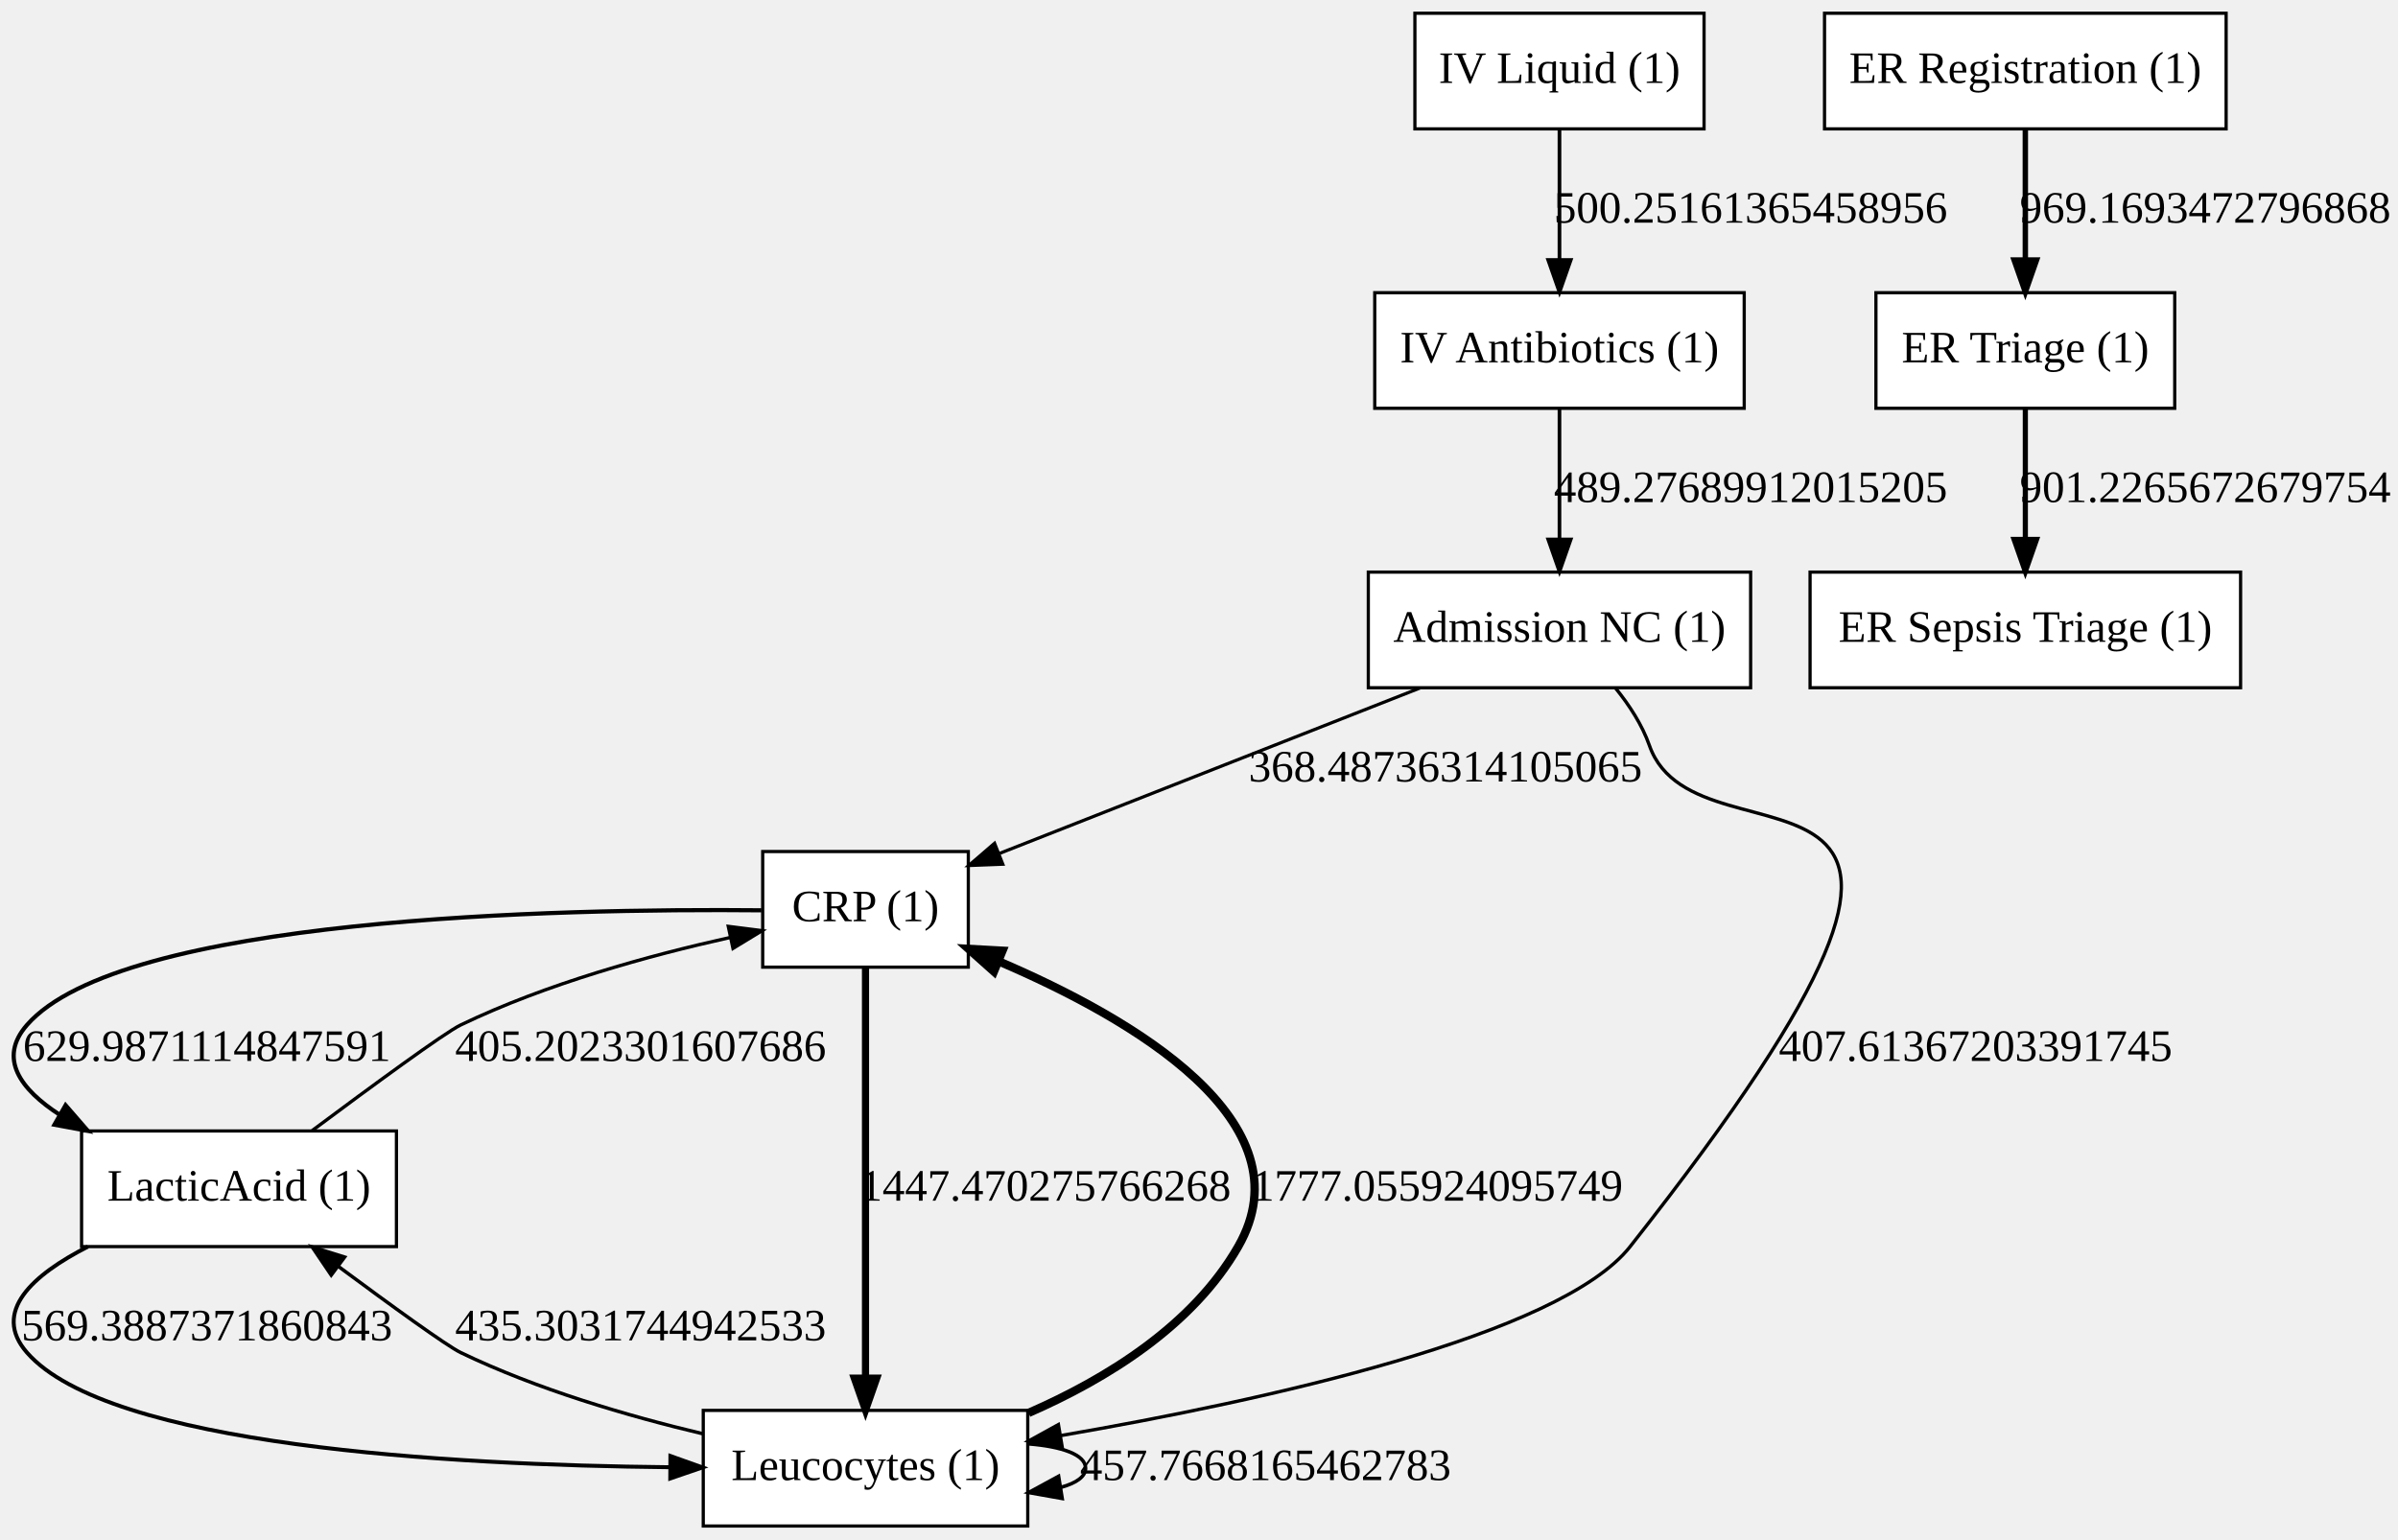
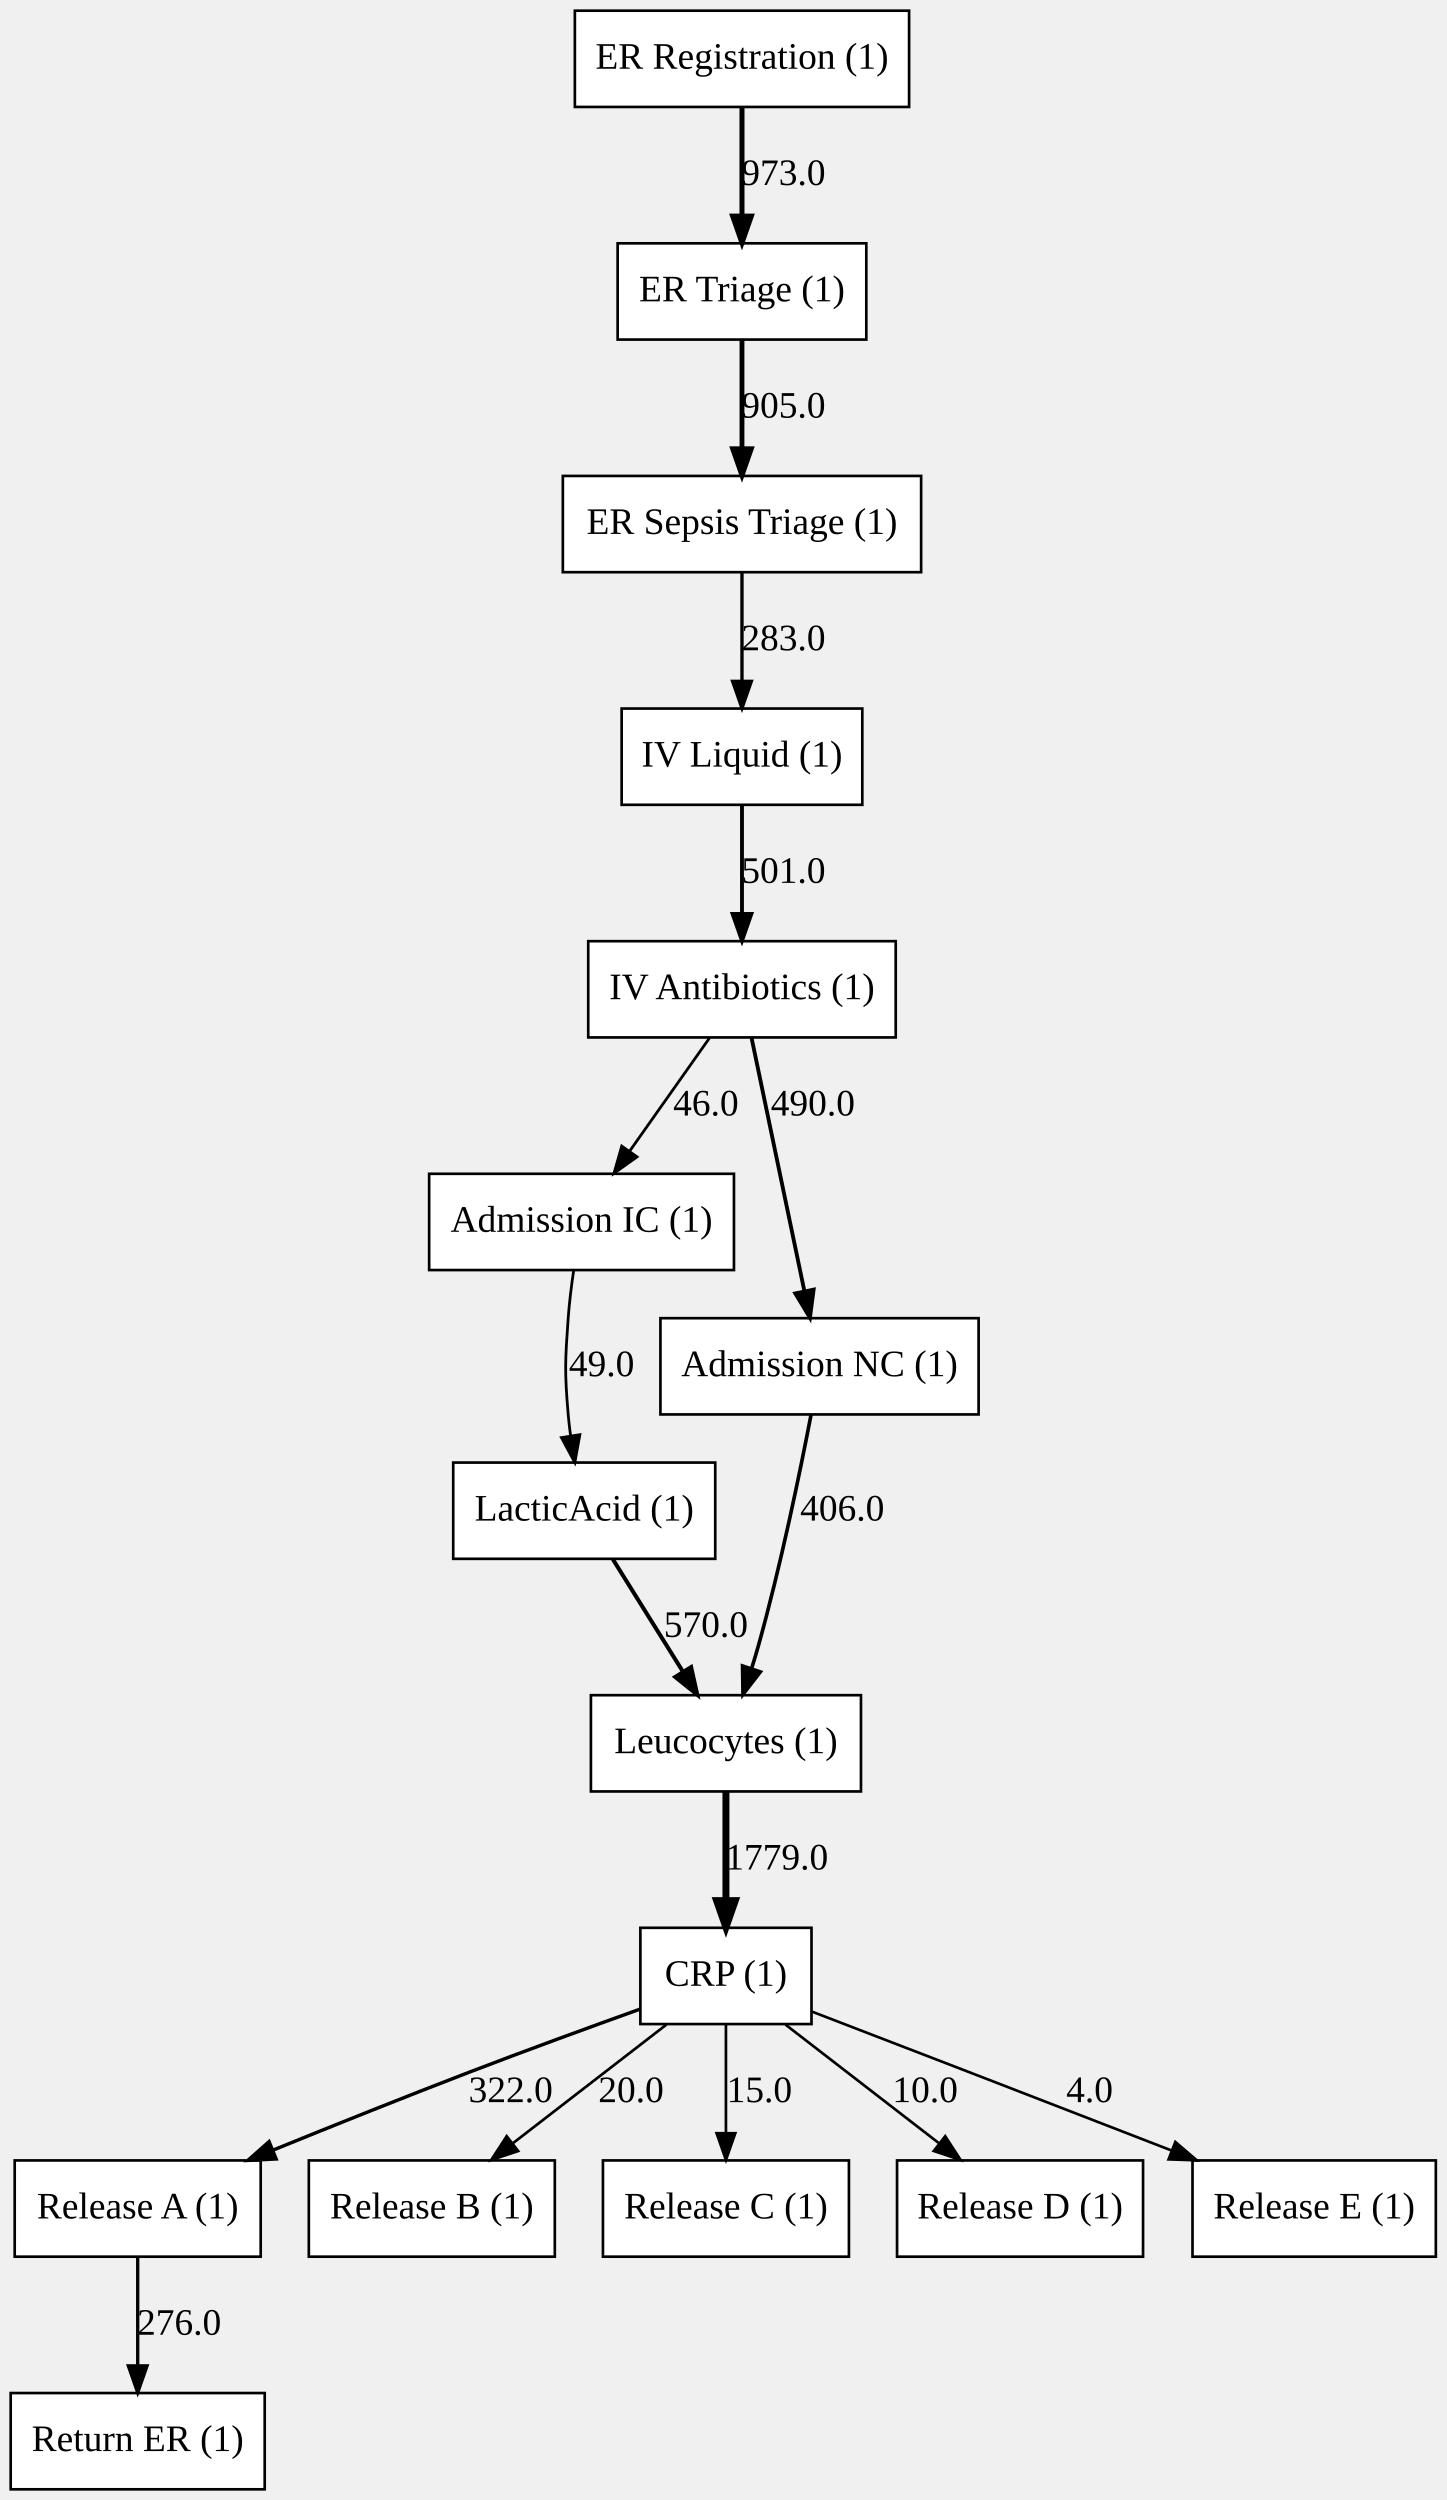
- <svg xmlns="http://www.w3.org/2000/svg" width="746pt" height="479pt" viewBox="0.00 0.00 746.39 479.00">
-   <g id="graph0" class="graph" transform="scale(1 1) rotate(0) translate(4 475)">
+ <svg xmlns="http://www.w3.org/2000/svg" width="541pt" height="935pt" viewBox="0.00 0.00 541.00 935.00">
+   <g id="graph0" class="graph" transform="scale(1 1) rotate(0) translate(4 931)">
    <g id="node1" class="node">
-       <polygon fill="#ffffff" stroke="black" points="540.894,-297 421.894,-297 421.894,-261 540.894,-261 540.894,-297" />
-       <text text-anchor="middle" x="481.394" y="-275.3" font-family="Times New Roman,serif" font-size="14.00">Admission NC (1)</text>
+       <polygon fill="#ffffff" stroke="black" points="270.5,-492 156.5,-492 156.5,-456 270.5,-456 270.5,-492" />
+       <text text-anchor="middle" x="213.5" y="-470.3" font-family="Times New Roman,serif" font-size="14.00">Admission IC (1)</text>
+     </g>
+     <g id="node9" class="node">
+       <polygon fill="#ffffff" stroke="black" points="263.5,-384 165.5,-384 165.5,-348 263.5,-348 263.5,-384" />
+       <text text-anchor="middle" x="214.5" y="-362.3" font-family="Times New Roman,serif" font-size="14.00">LacticAcid (1)</text>
+     </g>
+     <g id="edge1" class="edge">
+       <path fill="none" stroke="black" stroke-width="1.041" d="M210.572,-455.962C209.725,-450.269 208.918,-443.878 208.5,-438 207.366,-422.04 207.143,-417.942 208.5,-402 208.72,-399.42 209.029,-396.745 209.392,-394.074" />
+       <polygon fill="black" stroke="black" stroke-width="1.041" points="212.877,-394.44 210.986,-384.015 205.964,-393.344 212.877,-394.44" />
+       <text text-anchor="middle" x="221" y="-416.3" font-family="Times New Roman,serif" font-size="14.00">49.0</text>
    </g>
    <g id="node2" class="node">
-       <polygon fill="#ffffff" stroke="black" points="297.394,-210 233.394,-210 233.394,-174 297.394,-174 297.394,-210" />
-       <text text-anchor="middle" x="265.394" y="-188.3" font-family="Times New Roman,serif" font-size="14.00">CRP (1)</text>
+       <polygon fill="#ffffff" stroke="black" points="362,-438 243,-438 243,-402 362,-402 362,-438" />
+       <text text-anchor="middle" x="302.5" y="-416.3" font-family="Times New Roman,serif" font-size="14.00">Admission NC (1)</text>
    </g>
-     <g id="edge1" class="edge">
-       <path fill="none" stroke="black" d="M437.943,-260.901C399.832,-245.904 344.783,-224.241 307.177,-209.442" />
-       <polygon fill="black" stroke="black" points="308.125,-206.054 297.538,-205.649 305.561,-212.568 308.125,-206.054" />
-       <text text-anchor="middle" x="445.894" y="-231.8" font-family="Times New Roman,serif" font-size="14.00">368.48736314105065</text>
-     </g>
-     <g id="node9" class="node">
-       <polygon fill="#ffffff" stroke="black" points="315.894,-36 214.894,-36 214.894,-0 315.894,-0 315.894,-36" />
-       <text text-anchor="middle" x="265.394" y="-14.3" font-family="Times New Roman,serif" font-size="14.00">Leucocytes (1)</text>
+     <g id="node10" class="node">
+       <polygon fill="#ffffff" stroke="black" points="318,-297 217,-297 217,-261 318,-261 318,-297" />
+       <text text-anchor="middle" x="267.5" y="-275.3" font-family="Times New Roman,serif" font-size="14.00">Leucocytes (1)</text>
    </g>
    <g id="edge2" class="edge">
-       <path fill="none" stroke="black" stroke-width="1.044" d="M498.814,-260.912C503.11,-255.617 507.127,-249.462 509.394,-243 524.724,-199.298 639.34,-259.475 503.394,-87 481.502,-59.226 389.384,-39.058 326.387,-28.195" />
-       <polygon fill="black" stroke="black" stroke-width="1.044" points="326.597,-24.681 316.154,-26.468 325.432,-31.584 326.597,-24.681" />
-       <text text-anchor="middle" x="610.894" y="-144.8" font-family="Times New Roman,serif" font-size="14.00">407.61367203391745</text>
+       <path fill="none" stroke="black" stroke-width="1.362" d="M299.337,-401.921C295.357,-381.195 288.005,-345.264 279.5,-315 278.76,-312.366 277.934,-309.64 277.071,-306.924" />
+       <polygon fill="black" stroke="black" stroke-width="1.362" points="280.354,-305.706 273.872,-297.325 273.713,-307.919 280.354,-305.706" />
+       <text text-anchor="middle" x="311" y="-362.3" font-family="Times New Roman,serif" font-size="14.00">406.0</text>
+     </g>
+     <g id="node3" class="node">
+       <polygon fill="#ffffff" stroke="black" points="299.5,-210 235.5,-210 235.5,-174 299.5,-174 299.5,-210" />
+       <text text-anchor="middle" x="267.5" y="-188.3" font-family="Times New Roman,serif" font-size="14.00">CRP (1)</text>
+     </g>
+     <g id="node11" class="node">
+       <polygon fill="#ffffff" stroke="black" points="93.5,-123 1.5,-123 1.5,-87 93.5,-87 93.5,-123" />
+       <text text-anchor="middle" x="47.5" y="-101.3" font-family="Times New Roman,serif" font-size="14.00">Release A (1)</text>
+     </g>
+     <g id="edge3" class="edge">
+       <path fill="none" stroke="black" stroke-width="1.287" d="M235.4,-179.602C216.699,-172.886 192.699,-164.136 171.5,-156 147.229,-146.685 120.46,-135.95 98.026,-126.821" />
+       <polygon fill="black" stroke="black" stroke-width="1.287" points="99.277,-123.552 88.696,-123.016 96.633,-130.033 99.277,-123.552" />
+       <text text-anchor="middle" x="187" y="-144.8" font-family="Times New Roman,serif" font-size="14.00">322.0</text>
+     </g>
+     <g id="node12" class="node">
+       <polygon fill="#ffffff" stroke="black" points="203.5,-123 111.5,-123 111.5,-87 203.5,-87 203.5,-123" />
+       <text text-anchor="middle" x="157.5" y="-101.3" font-family="Times New Roman,serif" font-size="14.00">Release B (1)</text>
+     </g>
+     <g id="edge4" class="edge">
+       <path fill="none" stroke="black" stroke-width="1.014" d="M245.24,-173.799C228.69,-161.01 205.922,-143.417 187.727,-129.357" />
+       <polygon fill="black" stroke="black" stroke-width="1.014" points="189.78,-126.52 179.727,-123.175 185.5,-132.059 189.78,-126.52" />
+       <text text-anchor="middle" x="232" y="-144.8" font-family="Times New Roman,serif" font-size="14.00">20.0</text>
+     </g>
+     <g id="node13" class="node">
+       <polygon fill="#ffffff" stroke="black" points="313.5,-123 221.5,-123 221.5,-87 313.5,-87 313.5,-123" />
+       <text text-anchor="middle" x="267.5" y="-101.3" font-family="Times New Roman,serif" font-size="14.00">Release C (1)</text>
+     </g>
+     <g id="edge5" class="edge">
+       <path fill="none" stroke="black" stroke-width="1.01" d="M267.5,-173.799C267.5,-162.163 267.5,-146.548 267.5,-133.237" />
+       <polygon fill="black" stroke="black" stroke-width="1.01" points="271,-133.175 267.5,-123.175 264,-133.175 271,-133.175" />
+       <text text-anchor="middle" x="280" y="-144.8" font-family="Times New Roman,serif" font-size="14.00">15.0</text>
+     </g>
+     <g id="node14" class="node">
+       <polygon fill="#ffffff" stroke="black" points="423.5,-123 331.5,-123 331.5,-87 423.5,-87 423.5,-123" />
+       <text text-anchor="middle" x="377.5" y="-101.3" font-family="Times New Roman,serif" font-size="14.00">Release D (1)</text>
+     </g>
+     <g id="edge6" class="edge">
+       <path fill="none" stroke="black" stroke-width="1.005" d="M289.76,-173.799C306.31,-161.01 329.078,-143.417 347.273,-129.357" />
+       <polygon fill="black" stroke="black" stroke-width="1.005" points="349.5,-132.059 355.273,-123.175 345.22,-126.52 349.5,-132.059" />
+       <text text-anchor="middle" x="342" y="-144.8" font-family="Times New Roman,serif" font-size="14.00">10.0</text>
+     </g>
+     <g id="node15" class="node">
+       <polygon fill="#ffffff" stroke="black" points="533,-123 442,-123 442,-87 533,-87 533,-123" />
+       <text text-anchor="middle" x="487.5" y="-101.3" font-family="Times New Roman,serif" font-size="14.00">Release E (1)</text>
+     </g>
+     <g id="edge7" class="edge">
+       <path fill="none" stroke="black" d="M299.515,-178.71C316.957,-172.008 338.92,-163.56 358.5,-156 383.413,-146.381 411.018,-135.686 434.278,-126.664" />
+       <polygon fill="black" stroke="black" points="435.569,-129.918 443.626,-123.038 433.037,-123.392 435.569,-129.918" />
+       <text text-anchor="middle" x="403.5" y="-144.8" font-family="Times New Roman,serif" font-size="14.00">4.0</text>
+     </g>
+     <g id="node4" class="node">
+       <polygon fill="#ffffff" stroke="black" points="336,-927 211,-927 211,-891 336,-891 336,-927" />
+       <text text-anchor="middle" x="273.5" y="-905.3" font-family="Times New Roman,serif" font-size="14.00">ER Registration (1)</text>
+     </g>
+     <g id="node6" class="node">
+       <polygon fill="#ffffff" stroke="black" points="320,-840 227,-840 227,-804 320,-804 320,-840" />
+       <text text-anchor="middle" x="273.5" y="-818.3" font-family="Times New Roman,serif" font-size="14.00">ER Triage (1)</text>
+     </g>
+     <g id="edge8" class="edge">
+       <path fill="none" stroke="black" stroke-width="1.873" d="M273.5,-890.799C273.5,-879.163 273.5,-863.548 273.5,-850.237" />
+       <polygon fill="black" stroke="black" stroke-width="1.873" points="277,-850.175 273.5,-840.175 270,-850.175 277,-850.175" />
+       <text text-anchor="middle" x="289" y="-861.8" font-family="Times New Roman,serif" font-size="14.00">973.0</text>
+     </g>
+     <g id="node5" class="node">
+       <polygon fill="#ffffff" stroke="black" points="340.5,-753 206.5,-753 206.5,-717 340.5,-717 340.5,-753" />
+       <text text-anchor="middle" x="273.5" y="-731.3" font-family="Times New Roman,serif" font-size="14.00">ER Sepsis Triage (1)</text>
    </g>
    <g id="node8" class="node">
-       <polygon fill="#ffffff" stroke="black" points="119.394,-123 21.394,-123 21.394,-87 119.394,-87 119.394,-123" />
-       <text text-anchor="middle" x="70.394" y="-101.3" font-family="Times New Roman,serif" font-size="14.00">LacticAcid (1)</text>
+       <polygon fill="#ffffff" stroke="black" points="318.5,-666 228.5,-666 228.5,-630 318.5,-630 318.5,-666" />
+       <text text-anchor="middle" x="273.5" y="-644.3" font-family="Times New Roman,serif" font-size="14.00">IV Liquid (1)</text>
    </g>
-     <g id="edge3" class="edge">
-       <path fill="none" stroke="black" stroke-width="1.297" d="M232.998,-191.7C169.817,-192.296 33.744,-189.549 4.394,-156 -4.691,-145.616 2.313,-135.99 14.619,-128.014" />
-       <polygon fill="black" stroke="black" stroke-width="1.297" points="16.412,-131.021 23.356,-123.019 12.937,-124.944 16.412,-131.021" />
-       <text text-anchor="middle" x="60.394" y="-144.8" font-family="Times New Roman,serif" font-size="14.00">629.9871114847591</text>
+     <g id="edge9" class="edge">
+       <path fill="none" stroke="black" stroke-width="1.251" d="M273.5,-716.799C273.5,-705.163 273.5,-689.548 273.5,-676.237" />
+       <polygon fill="black" stroke="black" stroke-width="1.251" points="277,-676.175 273.5,-666.175 270,-676.175 277,-676.175" />
+       <text text-anchor="middle" x="289" y="-687.8" font-family="Times New Roman,serif" font-size="14.00">283.0</text>
    </g>
-     <g id="edge4" class="edge">
-       <path fill="none" stroke="black" stroke-width="2.226" d="M265.394,-173.879C265.394,-144.001 265.394,-82.113 265.394,-46.274" />
-       <polygon fill="black" stroke="black" stroke-width="2.226" points="268.894,-46.052 265.394,-36.052 261.894,-46.052 268.894,-46.052" />
-       <text text-anchor="middle" x="321.394" y="-101.3" font-family="Times New Roman,serif" font-size="14.00">1447.470275766268</text>
-     </g>
-     <g id="node3" class="node">
-       <polygon fill="#ffffff" stroke="black" points="688.894,-471 563.894,-471 563.894,-435 688.894,-435 688.894,-471" />
-       <text text-anchor="middle" x="626.394" y="-449.3" font-family="Times New Roman,serif" font-size="14.00">ER Registration (1)</text>
-     </g>
-     <g id="node5" class="node">
-       <polygon fill="#ffffff" stroke="black" points="672.894,-384 579.894,-384 579.894,-348 672.894,-348 672.894,-384" />
-       <text text-anchor="middle" x="626.394" y="-362.3" font-family="Times New Roman,serif" font-size="14.00">ER Triage (1)</text>
-     </g>
-     <g id="edge5" class="edge">
-       <path fill="none" stroke="black" stroke-width="1.682" d="M626.394,-434.799C626.394,-423.163 626.394,-407.548 626.394,-394.237" />
-       <polygon fill="black" stroke="black" stroke-width="1.682" points="629.894,-394.175 626.394,-384.175 622.894,-394.175 629.894,-394.175" />
-       <text text-anchor="middle" x="682.394" y="-405.8" font-family="Times New Roman,serif" font-size="14.00">969.1693472796868</text>
-     </g>
-     <g id="node4" class="node">
-       <polygon fill="#ffffff" stroke="black" points="693.394,-297 559.394,-297 559.394,-261 693.394,-261 693.394,-297" />
-       <text text-anchor="middle" x="626.394" y="-275.3" font-family="Times New Roman,serif" font-size="14.00">ER Sepsis Triage (1)</text>
-     </g>
-     <g id="edge6" class="edge">
-       <path fill="none" stroke="black" stroke-width="1.605" d="M626.394,-347.799C626.394,-336.163 626.394,-320.548 626.394,-307.237" />
-       <polygon fill="black" stroke="black" stroke-width="1.605" points="629.894,-307.175 626.394,-297.175 622.894,-307.175 629.894,-307.175" />
-       <text text-anchor="middle" x="682.394" y="-318.8" font-family="Times New Roman,serif" font-size="14.00">901.2265672679754</text>
-     </g>
-     <g id="node6" class="node">
-       <polygon fill="#ffffff" stroke="black" points="538.894,-384 423.894,-384 423.894,-348 538.894,-348 538.894,-384" />
-       <text text-anchor="middle" x="481.394" y="-362.3" font-family="Times New Roman,serif" font-size="14.00">IV Antibiotics (1)</text>
-     </g>
-     <g id="edge7" class="edge">
-       <path fill="none" stroke="black" stroke-width="1.137" d="M481.394,-347.799C481.394,-336.163 481.394,-320.548 481.394,-307.237" />
-       <polygon fill="black" stroke="black" stroke-width="1.137" points="484.894,-307.175 481.394,-297.175 477.894,-307.175 484.894,-307.175" />
-       <text text-anchor="middle" x="540.894" y="-318.8" font-family="Times New Roman,serif" font-size="14.00">489.27689912015205</text>
+     <g id="edge10" class="edge">
+       <path fill="none" stroke="black" stroke-width="1.812" d="M273.5,-803.799C273.5,-792.163 273.5,-776.548 273.5,-763.237" />
+       <polygon fill="black" stroke="black" stroke-width="1.812" points="277,-763.175 273.5,-753.175 270,-763.175 277,-763.175" />
+       <text text-anchor="middle" x="289" y="-774.8" font-family="Times New Roman,serif" font-size="14.00">905.0</text>
    </g>
    <g id="node7" class="node">
-       <polygon fill="#ffffff" stroke="black" points="526.394,-471 436.394,-471 436.394,-435 526.394,-435 526.394,-471" />
-       <text text-anchor="middle" x="481.394" y="-449.3" font-family="Times New Roman,serif" font-size="14.00">IV Liquid (1)</text>
-     </g>
-     <g id="edge8" class="edge">
-       <path fill="none" stroke="black" stroke-width="1.15" d="M481.394,-434.799C481.394,-423.163 481.394,-407.548 481.394,-394.237" />
-       <polygon fill="black" stroke="black" stroke-width="1.15" points="484.894,-394.175 481.394,-384.175 477.894,-394.175 484.894,-394.175" />
-       <text text-anchor="middle" x="540.894" y="-405.8" font-family="Times New Roman,serif" font-size="14.00">500.25161365458956</text>
-     </g>
-     <g id="edge9" class="edge">
-       <path fill="none" stroke="black" stroke-width="1.042" d="M93.156,-123.111C111.261,-136.616 134.363,-153.576 139.394,-156 165.999,-168.819 198.098,-177.647 223.239,-183.231" />
-       <polygon fill="black" stroke="black" stroke-width="1.042" points="222.692,-186.693 233.202,-185.356 224.152,-179.847 222.692,-186.693" />
-       <text text-anchor="middle" x="195.394" y="-144.8" font-family="Times New Roman,serif" font-size="14.00">405.2023301607686</text>
-     </g>
-     <g id="edge10" class="edge">
-       <path fill="none" stroke="black" stroke-width="1.228" d="M23.356,-86.981C6.154,-78.19 -6.68,-66.659 4.394,-54 29.841,-24.912 135.517,-18.98 204.351,-18.304" />
-       <polygon fill="black" stroke="black" stroke-width="1.228" points="204.666,-21.803 214.644,-18.239 204.622,-14.803 204.666,-21.803" />
-       <text text-anchor="middle" x="60.394" y="-57.8" font-family="Times New Roman,serif" font-size="14.00">569.3887371860843</text>
+       <polygon fill="#ffffff" stroke="black" points="331,-579 216,-579 216,-543 331,-543 331,-579" />
+       <text text-anchor="middle" x="273.5" y="-557.3" font-family="Times New Roman,serif" font-size="14.00">IV Antibiotics (1)</text>
    </g>
    <g id="edge11" class="edge">
-       <path fill="none" stroke="black" stroke-width="2.6" d="M316.132,-35.208C340.448,-45.823 367.294,-62.39 381.394,-87 403.661,-125.864 348.58,-157.966 306.902,-175.792" />
-       <polygon fill="black" stroke="black" stroke-width="2.6" points="305.357,-172.643 297.45,-179.695 308.029,-179.114 305.357,-172.643" />
-       <text text-anchor="middle" x="443.394" y="-101.3" font-family="Times New Roman,serif" font-size="14.00">1777.055924095749</text>
+       <path fill="none" stroke="black" stroke-width="1.038" d="M261.358,-542.799C252.819,-530.702 241.245,-514.305 231.618,-500.667" />
+       <polygon fill="black" stroke="black" stroke-width="1.038" points="234.25,-498.327 225.624,-492.175 228.531,-502.364 234.25,-498.327" />
+       <text text-anchor="middle" x="260" y="-513.8" font-family="Times New Roman,serif" font-size="14.00">46.0</text>
    </g>
    <g id="edge12" class="edge">
-       <path fill="none" stroke="black" stroke-width="1.076" d="M214.847,-28.697C191.214,-34.31 163.119,-42.568 139.394,-54 135.11,-56.064 117.721,-68.669 101.473,-80.706" />
-       <polygon fill="black" stroke="black" stroke-width="1.076" points="99.093,-78.114 93.156,-86.889 103.269,-83.732 99.093,-78.114" />
-       <text text-anchor="middle" x="195.394" y="-57.8" font-family="Times New Roman,serif" font-size="14.00">435.3031744942533</text>
+       <path fill="none" stroke="black" stroke-width="1.438" d="M277.056,-542.956C281.991,-519.3 290.971,-476.26 296.835,-448.153" />
+       <polygon fill="black" stroke="black" stroke-width="1.438" points="300.299,-448.688 298.915,-438.184 293.446,-447.258 300.299,-448.688" />
+       <text text-anchor="middle" x="300" y="-513.8" font-family="Times New Roman,serif" font-size="14.00">490.0</text>
    </g>
    <g id="edge13" class="edge">
-       <path fill="none" stroke="black" stroke-width="1.101" d="M316.178,-25.575C326.501,-24.75 333.894,-22.225 333.894,-18 333.894,-15.36 331.006,-13.383 326.32,-12.071" />
-       <polygon fill="black" stroke="black" stroke-width="1.101" points="326.609,-8.572 316.178,-10.425 325.488,-15.482 326.609,-8.572" />
-       <text text-anchor="middle" x="389.894" y="-14.3" font-family="Times New Roman,serif" font-size="14.00">457.7668165462783</text>
+       <path fill="none" stroke="black" stroke-width="1.448" d="M273.5,-629.799C273.5,-618.163 273.5,-602.548 273.5,-589.237" />
+       <polygon fill="black" stroke="black" stroke-width="1.448" points="277,-589.175 273.5,-579.175 270,-589.175 277,-589.175" />
+       <text text-anchor="middle" x="289" y="-600.8" font-family="Times New Roman,serif" font-size="14.00">501.0</text>
+     </g>
+     <g id="edge14" class="edge">
+       <path fill="none" stroke="black" stroke-width="1.51" d="M225.225,-347.799C232.768,-335.702 242.992,-319.305 251.496,-305.667" />
+       <polygon fill="black" stroke="black" stroke-width="1.51" points="254.47,-307.513 256.791,-297.175 248.53,-303.809 254.47,-307.513" />
+       <text text-anchor="middle" x="260" y="-318.8" font-family="Times New Roman,serif" font-size="14.00">570.0</text>
+     </g>
+     <g id="edge15" class="edge">
+       <path fill="none" stroke="black" stroke-width="2.6" d="M267.5,-260.799C267.5,-249.163 267.5,-233.548 267.5,-220.237" />
+       <polygon fill="black" stroke="black" stroke-width="2.6" points="271,-220.175 267.5,-210.175 264,-220.175 271,-220.175" />
+       <text text-anchor="middle" x="286.5" y="-231.8" font-family="Times New Roman,serif" font-size="14.00">1779.0</text>
+     </g>
+     <g id="node16" class="node">
+       <polygon fill="#ffffff" stroke="black" points="95,-36 0,-36 0,-0 95,-0 95,-36" />
+       <text text-anchor="middle" x="47.5" y="-14.3" font-family="Times New Roman,serif" font-size="14.00">Return ER (1)</text>
+     </g>
+     <g id="edge16" class="edge">
+       <path fill="none" stroke="black" stroke-width="1.245" d="M47.5,-86.799C47.5,-75.163 47.5,-59.548 47.5,-46.237" />
+       <polygon fill="black" stroke="black" stroke-width="1.245" points="51,-46.175 47.5,-36.175 44,-46.175 51,-46.175" />
+       <text text-anchor="middle" x="63" y="-57.8" font-family="Times New Roman,serif" font-size="14.00">276.0</text>
    </g>
  </g>
</svg>
